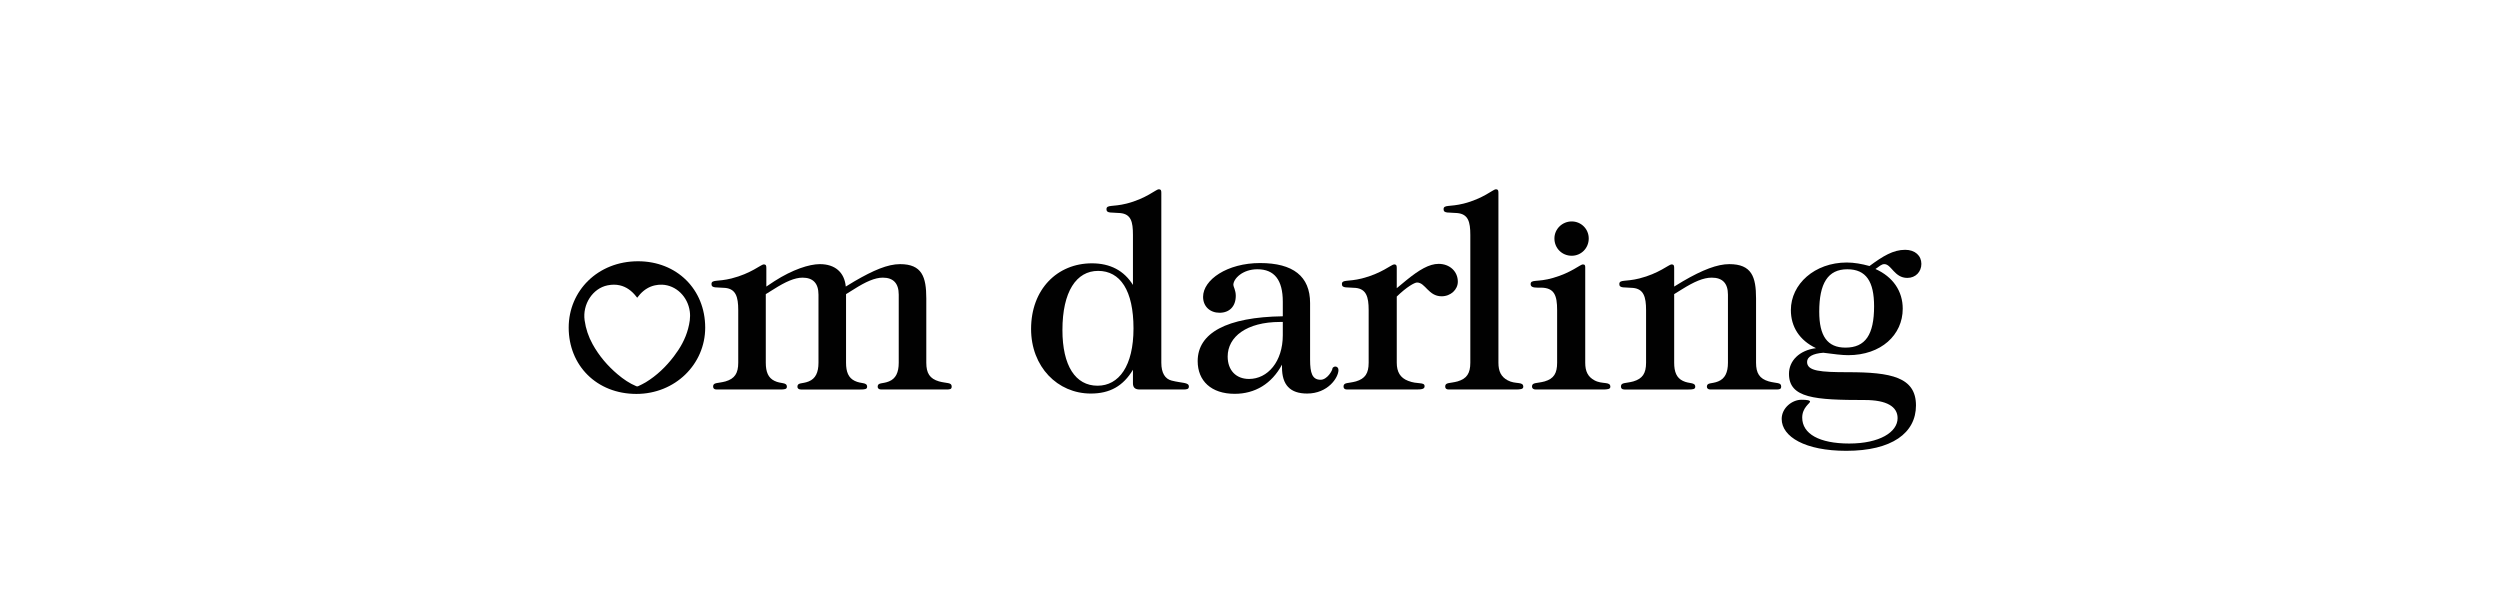
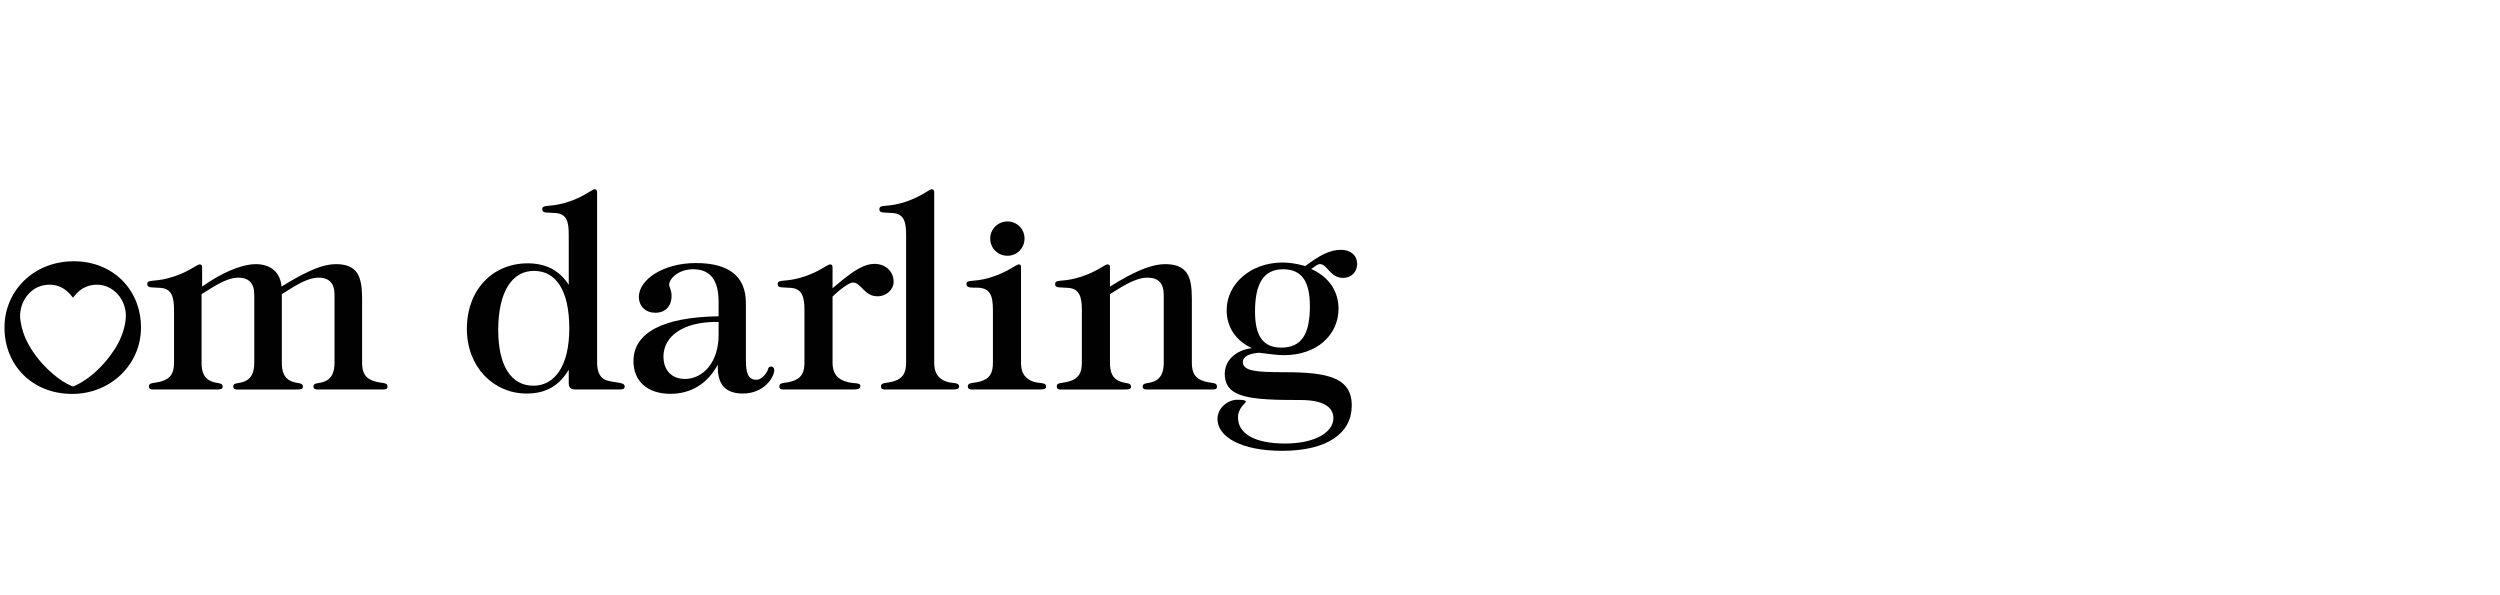
- <svg xmlns="http://www.w3.org/2000/svg" version="1.1" id="Calque_1" x="0px" y="0px" viewBox="0 190 841.89 200.28" enable-background="new 0 0 841.89 595.28" xml:space="preserve">
+ <svg xmlns="http://www.w3.org/2000/svg" version="1.1" id="Calque_1" x="0px" y="0px" viewBox="190 190 841.89 200.28" enable-background="new 0 0 841.89 595.28" xml:space="preserve">
  <path fill="#010101" d="M214.864,277.982c-13.569,0-23.354,9.97-23.354,22.339c0,12.735,9.415,22.335,22.802,22.335  c13.015,0,23.169-9.971,23.169-22.335C237.48,287.399,227.881,277.982,214.864,277.982z M226.937,309.998  c-2.673,3.514-5.785,6.486-9.464,8.732c-0.83,0.508-1.714,0.912-2.586,1.332c-0.166,0.078-0.413,0.078-0.583,0.008  c-2.309-0.955-4.371-2.371-6.305-4.004c-3.377-2.85-6.245-6.19-8.444-10.173c-1.374-2.488-2.28-5.152-2.681-8.019  c-0.754-5.425,2.722-10.777,7.733-11.784c1.477-0.297,2.857-0.293,4.14,0.003c2.151,0.494,4.025,1.809,5.621,3.907  c0.057,0.077,0.117,0.154,0.206,0.265c0.355-0.434,0.667-0.854,1.018-1.234c1.437-1.553,3.097-2.532,4.958-2.94  c0.776-0.17,1.583-0.253,2.428-0.219c4.718,0.182,8.652,4.031,9.318,9.041c0.265,1.999-0.079,3.932-0.588,5.833  C230.78,304.22,229.049,307.229,226.937,309.998z" />
  <path fill="#010101" d="M260.799,318.253c2.184,1.092,4.186,0.364,4.186,2.002c0,0.819-0.819,0.91-2.275,0.91  c-0.273,0-0.546,0-0.819,0h-18.744c-0.546,0-1.092,0-1.82,0c-0.819,0-1.183-0.364-1.183-1.001c0-1.456,1.547-1.002,4.186-1.729  c3.094-0.91,4.276-2.73,4.276-6.279v-17.739c0-4.458-0.818-7.098-4.367-7.461c-2.912-0.273-4.641,0.182-4.641-1.274  c0-1.638,2.002-0.728,6.733-1.911c6.551-1.638,10.009-4.732,10.828-4.732c0.91,0,0.91,0.546,0.91,1.365v6.097l2.73-1.82  c6.096-3.913,11.738-5.733,15.287-5.733c5.096,0,8.28,2.73,8.735,7.553l3.002-1.82c6.279-3.64,11.101-5.733,15.287-5.733  c7.37,0,8.826,4.277,8.826,11.556v21.652c0,3.549,1.183,5.369,4.276,6.279c2.639,0.727,4.277,0.272,4.277,1.729  c0,0.91-0.546,1.001-1.82,1.001c-0.364,0-0.819,0-1.274,0h-18.744c-0.273,0-1.001,0-1.911,0c-0.728,0-1.183-0.364-1.183-0.91  c0-1.547,1.638-0.91,3.821-1.819c2.275-0.91,3.276-3.004,3.276-6.279v-20.56c0-1.183,0-2.002,0-2.366  c0-3.822-1.82-5.732-5.369-5.732c-2.639,0-5.732,1.365-9.736,3.913l-2.639,1.638v23.108c0,3.094,0.819,5.096,2.912,6.097  c2.184,1.092,4.186,0.364,4.186,2.002c0,0.819-0.819,0.91-2.275,0.91c-0.273,0-0.546,0-0.819,0h-17.289c-0.273,0-1.001,0-1.911,0  c-0.728,0-1.183-0.364-1.183-0.91c0-1.547,1.638-0.91,3.822-1.819c2.275-0.91,3.275-3.004,3.275-6.279v-20.56  c0-1.183,0-2.002,0-2.366c0-3.822-1.82-5.732-5.369-5.732c-2.639,0-5.732,1.365-9.736,3.913l-2.639,1.638v23.108  C257.887,315.25,258.706,317.252,260.799,318.253z" />
  <path fill="#010101" d="M367.333,322.529c-11.192,0-20.11-9.008-20.11-21.743c0-13.375,8.827-22.111,20.474-22.111  c6.188,0,10.828,2.457,13.831,7.279v-16.833c0-4.458-0.637-7.006-4.276-7.371c-2.912-0.272-4.641,0.182-4.641-1.274  c0-1.638,2.002-0.728,6.733-1.911c6.552-1.638,10.009-4.822,10.828-4.822c0.91,0,0.91,0.546,0.91,1.364v57.048  c0,3.458,1.274,5.46,3.458,6.006c3.549,0.91,5.822,0.546,5.822,2.002c0,0.91-0.728,1.001-1.91,1.001c-0.363,0-0.818,0-1.273,0  h-13.376c-1.547,0-2.275-0.638-2.275-2.093v-4.551C378.252,319.982,373.793,322.529,367.333,322.529z M369.79,281.223  c-7.279,0-12.011,6.916-12.011,19.926c0,12.009,4.368,18.741,11.83,18.741c7.188,0,12.102-6.643,12.102-19.287  C381.709,287.774,377.251,281.223,369.79,281.223z" />
  <path fill="#010101" d="M415.792,322.621c-7.917,0-12.467-4.368-12.467-11.011c0-9.46,9.736-14.828,28.666-15.101v-4.914  c0-7.279-2.82-10.919-8.554-10.919c-5.005,0-8.1,3.185-8.1,5.277c0,0.546,0.818,1.82,0.818,3.64c0,3.64-2.184,5.732-5.459,5.732  c-3.185,0-5.551-2.093-5.551-5.368c0-5.733,8.099-11.374,19.202-11.374c11.102,0,16.834,4.458,16.834,13.467v19.105  c0,4.458,0.729,6.732,3.549,6.732c2.184,0,4.004-3.094,4.004-3.912c0-0.091,0.455-0.547,0.91-0.547c0.637,0,1.092,0.456,1.092,1.184  c0,2.548-3.549,7.916-10.556,7.916c-5.732,0-8.462-2.911-8.462-8.826c0-0.363,0-0.637,0-0.91  C428.26,319.254,422.618,322.621,415.792,322.621z M431.081,298.42c-11.284,0-17.655,5.002-17.655,11.644  c0,4.641,2.821,7.552,7.19,7.552c6.28,0,11.375-5.823,11.375-14.738v-4.458C431.718,298.42,431.354,298.42,431.081,298.42z" />
  <path fill="#010101" d="M474.19,318.253c3.184,1.274,5.549,0.273,5.549,1.819c0,1.002-1.092,1.093-3.094,1.093c-0.271,0-0.637,0-1,0  h-20.201c-0.545,0-1.092,0-1.819,0c-0.819,0-1.183-0.364-1.183-1.001c0-1.456,1.547-1.002,4.186-1.729  c3.094-0.91,4.276-2.73,4.276-6.279v-17.739c0-4.458-0.819-7.098-4.367-7.461c-2.912-0.273-4.641,0.182-4.641-1.274  c0-1.638,2.002-0.728,6.733-1.911c6.551-1.638,10.009-4.732,10.828-4.732c0.91,0,0.91,0.546,0.91,1.365v6.643l3.184-2.639  c4.369-3.549,7.734-5.55,10.92-5.55c3.73,0,6.461,2.547,6.461,6.005c0,2.639-2.367,4.914-5.461,4.914  c-4.457,0-5.459-4.641-8.279-4.641c-0.818,0-3.459,1.456-6.824,4.732v22.289C470.368,315.25,471.55,317.252,474.19,318.253z" />
  <path fill="#010101" d="M490.773,261.75c-2.912-0.272-4.641,0.182-4.641-1.274c0-1.638,2.002-0.728,6.734-1.911  c6.551-1.638,10.008-4.822,10.828-4.822c0.908,0,0.908,0.546,0.908,1.364v57.048c0,2.912,0.91,4.732,3.094,5.914  c2.639,1.457,5.279,0.273,5.279,2.185c0,0.819-1.002,0.91-2.641,0.91c-0.363,0-0.637,0-1,0h-19.654c-0.545,0-1.092,0-1.82,0  c-0.818,0-1.182-0.364-1.182-1.001c0-1.456,1.547-1.002,4.186-1.729c3.094-0.91,4.275-2.73,4.275-6.279v-43.035  C495.141,264.663,494.414,262.115,490.773,261.75z" />
  <path fill="#010101" d="M536.927,318.07c2.639,1.457,5.369,0.273,5.369,2.185c0,0.819-1.002,0.91-2.639,0.91  c-0.365,0-0.639,0-1.002,0h-19.654c-0.637,0-1.184,0-1.82,0c-0.818,0-1.273-0.364-1.273-1.001c0-1.456,1.639-1.002,4.277-1.729  c3.094-0.91,4.186-2.73,4.186-6.279v-17.739c0-4.914-0.91-7.552-5.551-7.552c-0.455,0-0.818,0-1.092,0  c-1.457,0-2.275-0.273-2.275-1.183c0-1.729,2.275-0.546,7.553-2.093c6.096-1.729,9.189-4.55,10.01-4.55  c0.727,0,0.818,0.364,0.818,1.001c0,0.09,0,0.182,0,0.364v31.752C533.833,315.068,534.743,316.889,536.927,318.07z M529.284,264.571  c3.184,0,5.732,2.548,5.732,5.732c0,3.276-2.549,5.824-5.732,5.824c-3.277,0-5.824-2.548-5.824-5.824  C523.46,267.119,526.099,264.571,529.284,264.571z" />
  <path fill="#010101" d="M566.791,284.681c6.551-3.822,11.557-5.733,15.559-5.733c7.553,0,9.01,4.277,9.01,11.556v21.652  c0,3.549,1.182,5.369,4.275,6.279c2.639,0.727,4.186,0.272,4.186,1.729c0,0.91-0.545,1.001-1.729,1.001c-0.363,0-0.818,0-1.273,0  h-18.926c-0.273,0-1.002,0-1.912,0c-0.727,0-1.182-0.364-1.182-0.91c0-1.547,1.637-0.91,3.82-1.819  c2.275-0.91,3.277-3.004,3.277-6.279v-20.56c0-1.183,0-2.002,0-2.366c0-3.822-1.82-5.732-5.461-5.732  c-2.82,0-5.914,1.365-10.008,3.913l-2.639,1.638v23.108c0,3.094,0.818,5.096,2.91,6.097c2.186,1.092,4.186,0.364,4.186,2.002  c0,0.819-0.818,0.91-2.273,0.91c-0.273,0-0.547,0-0.82,0h-18.926c-0.545,0-1.092,0-1.82,0c-0.818,0-1.182-0.364-1.182-1.001  c0-1.456,1.547-1.002,4.186-1.729c3.094-0.91,4.275-2.73,4.275-6.279v-17.739c0-4.458-0.818-7.098-4.367-7.461  c-2.912-0.273-4.641,0.182-4.641-1.274c0-1.638,2.002-0.728,6.734-1.911c6.551-1.638,10.008-4.732,10.828-4.732  c0.91,0,0.91,0.546,0.91,1.365v6.097L566.791,284.681z" />
  <path fill="#010101" d="M603.085,294.417c0-8.735,8.008-16.015,18.834-16.015c2.457,0,5.006,0.455,7.645,1.183  c4.549-3.367,8.008-5.459,12.01-5.459c3.367,0,5.461,2.001,5.461,4.731c0,2.639-1.912,4.731-4.732,4.731  c-4.367,0-5.369-4.641-7.734-4.641c-1,0-1.637,0.728-3.002,1.638c5.914,2.639,9.189,7.461,9.189,13.375  c0,8.825-7.279,15.647-18.381,15.647c-2.092,0-4.822-0.364-8.371-0.819c-3.549,0.273-5.459,1.365-5.459,3.094  c0,3.094,4.459,3.458,13.83,3.458c14.377,0,22.84,1.637,22.84,11.191c0,9.281-8.098,15.287-23.477,15.287  c-13.83,0-21.746-4.732-21.746-10.737c0-3.731,3.549-6.46,6.643-6.46c1.91,0,2.91,0.182,2.91,0.637c0,0.545-2.639,2.002-2.639,5.368  c0,5.46,5.732,8.735,15.834,8.735c10.191,0,16.287-3.822,16.287-8.553c0-3.913-3.73-6.098-11.01-6.098  c-16.924,0-25.568-0.637-25.568-8.826c0-4.367,3.457-7.915,9.098-8.643C605.997,304.606,603.085,300.059,603.085,294.417z   M612.638,294.963c0,8.188,2.73,12.1,8.828,12.1c6.732,0,9.645-4.366,9.645-13.919c0-8.28-2.639-12.466-9.008-12.466  C615.55,280.677,612.638,285.409,612.638,294.963z" />
</svg>
